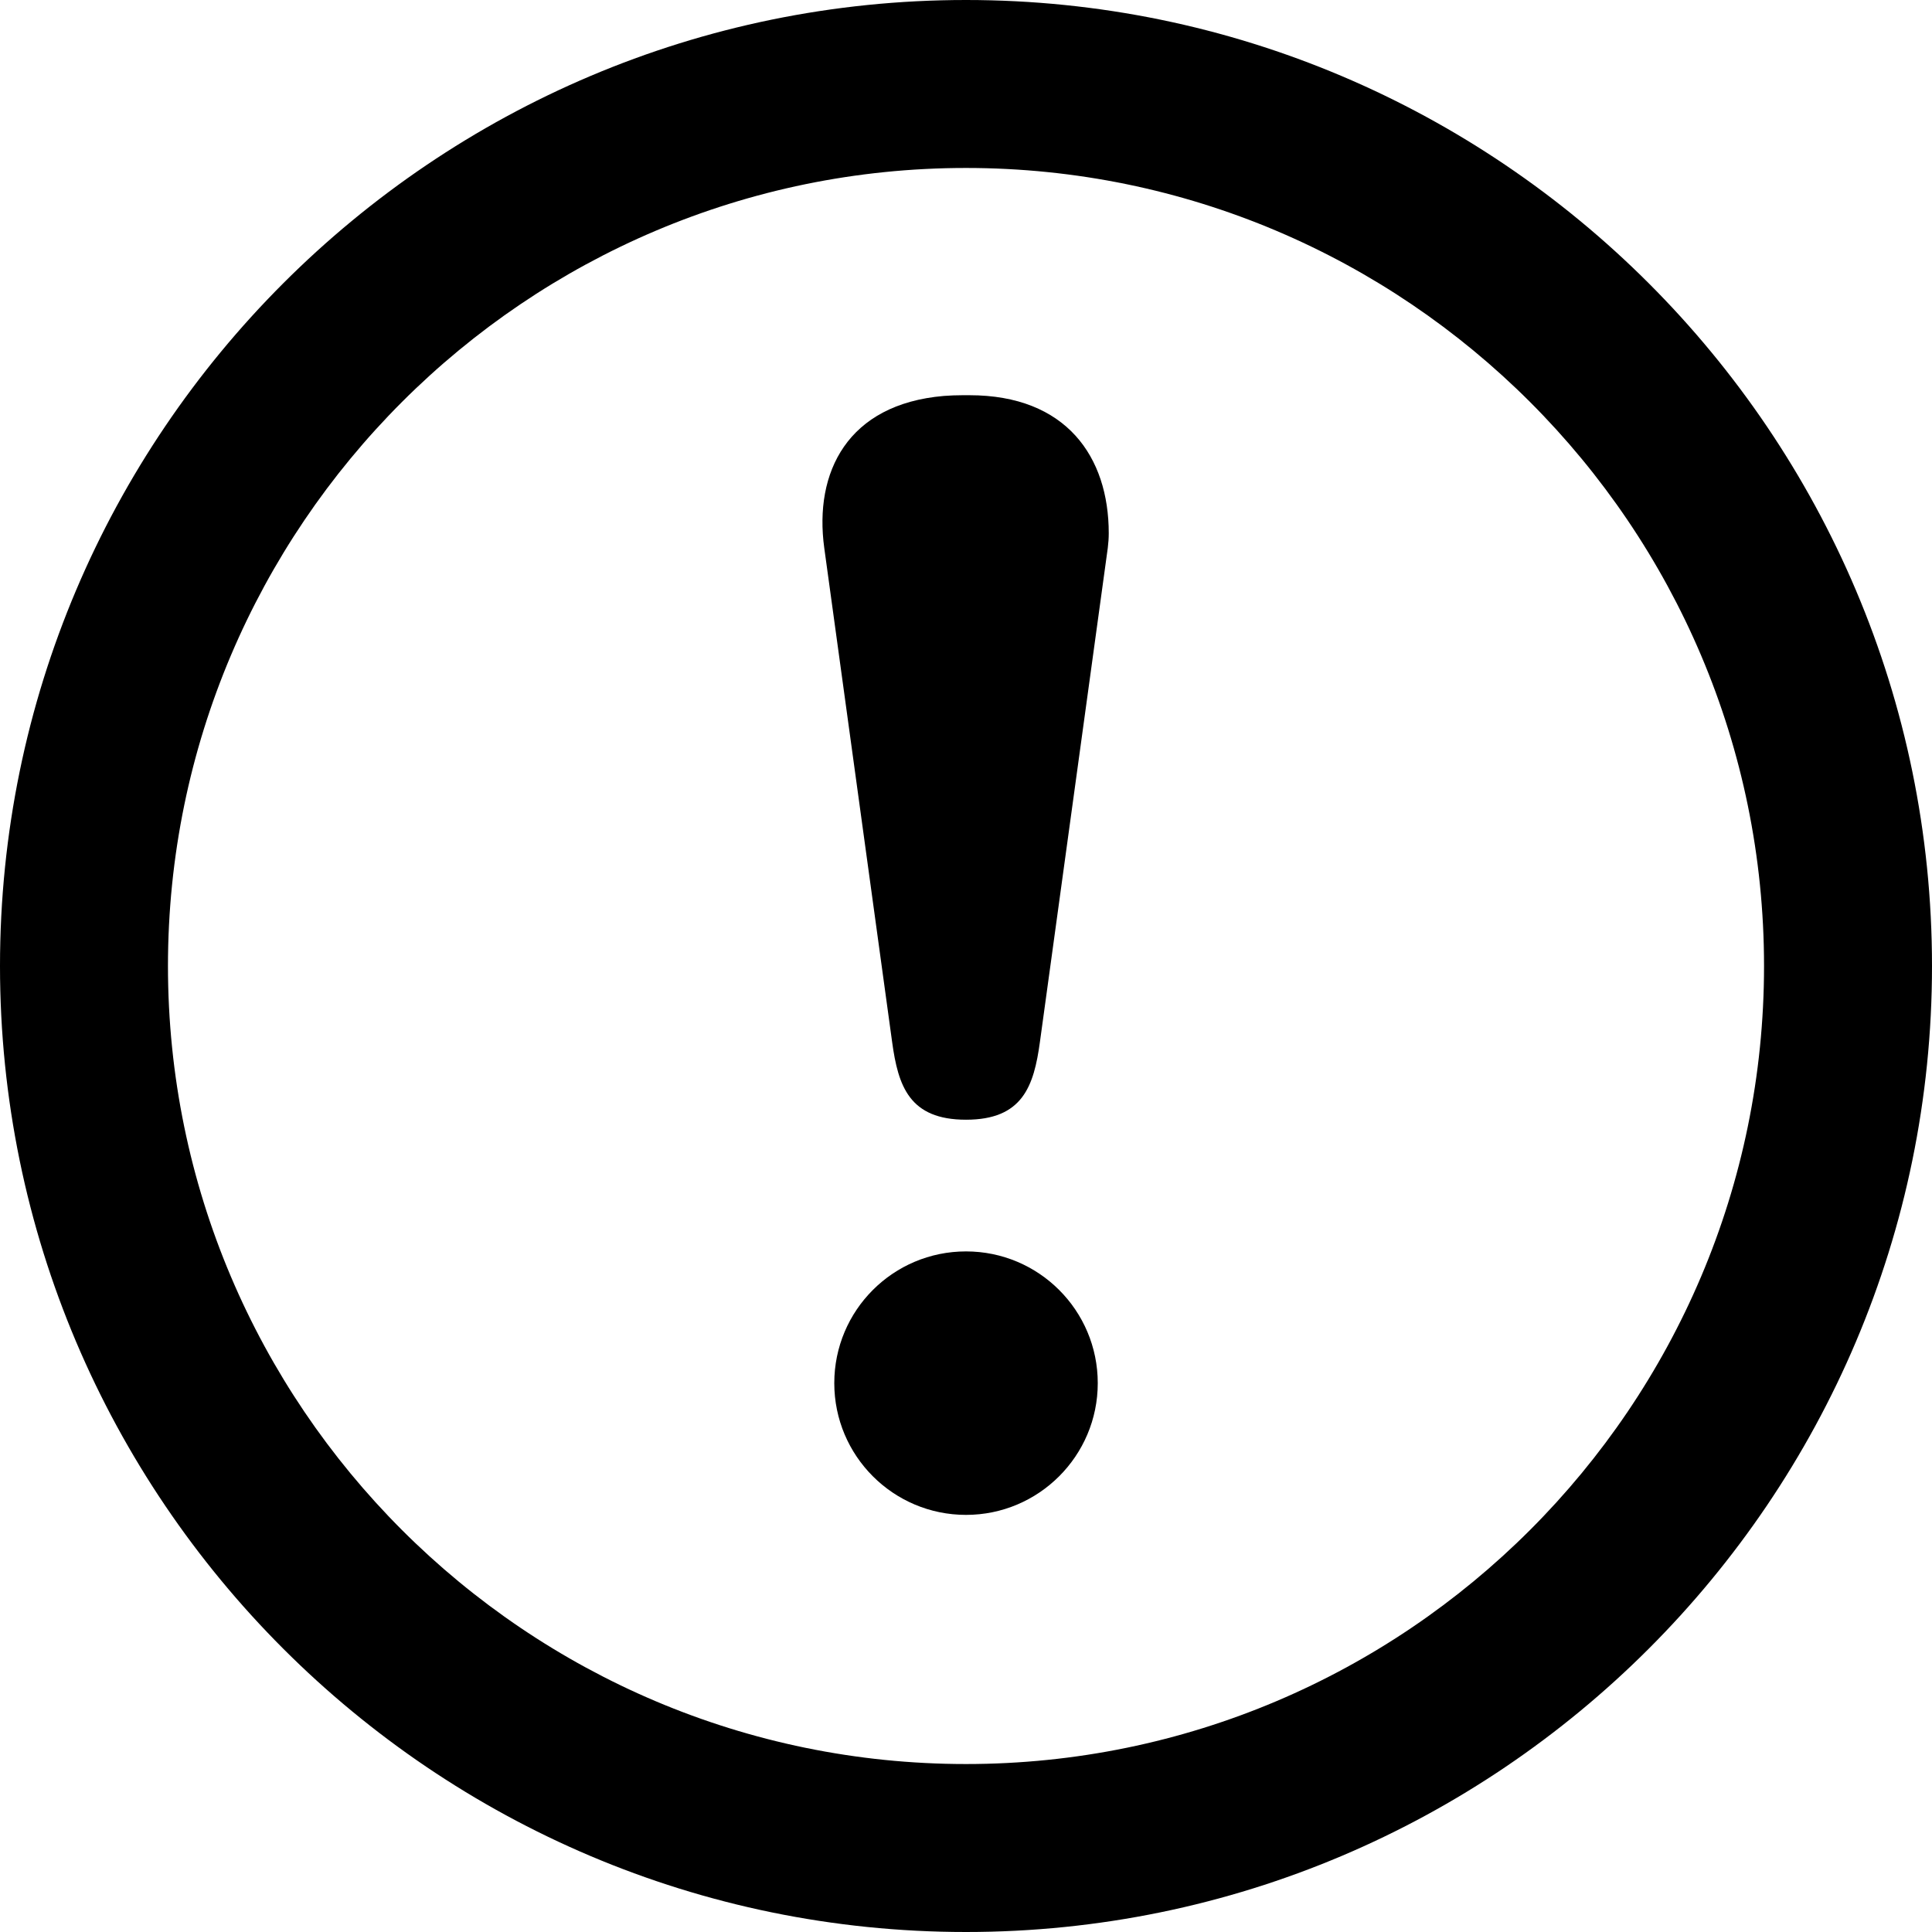
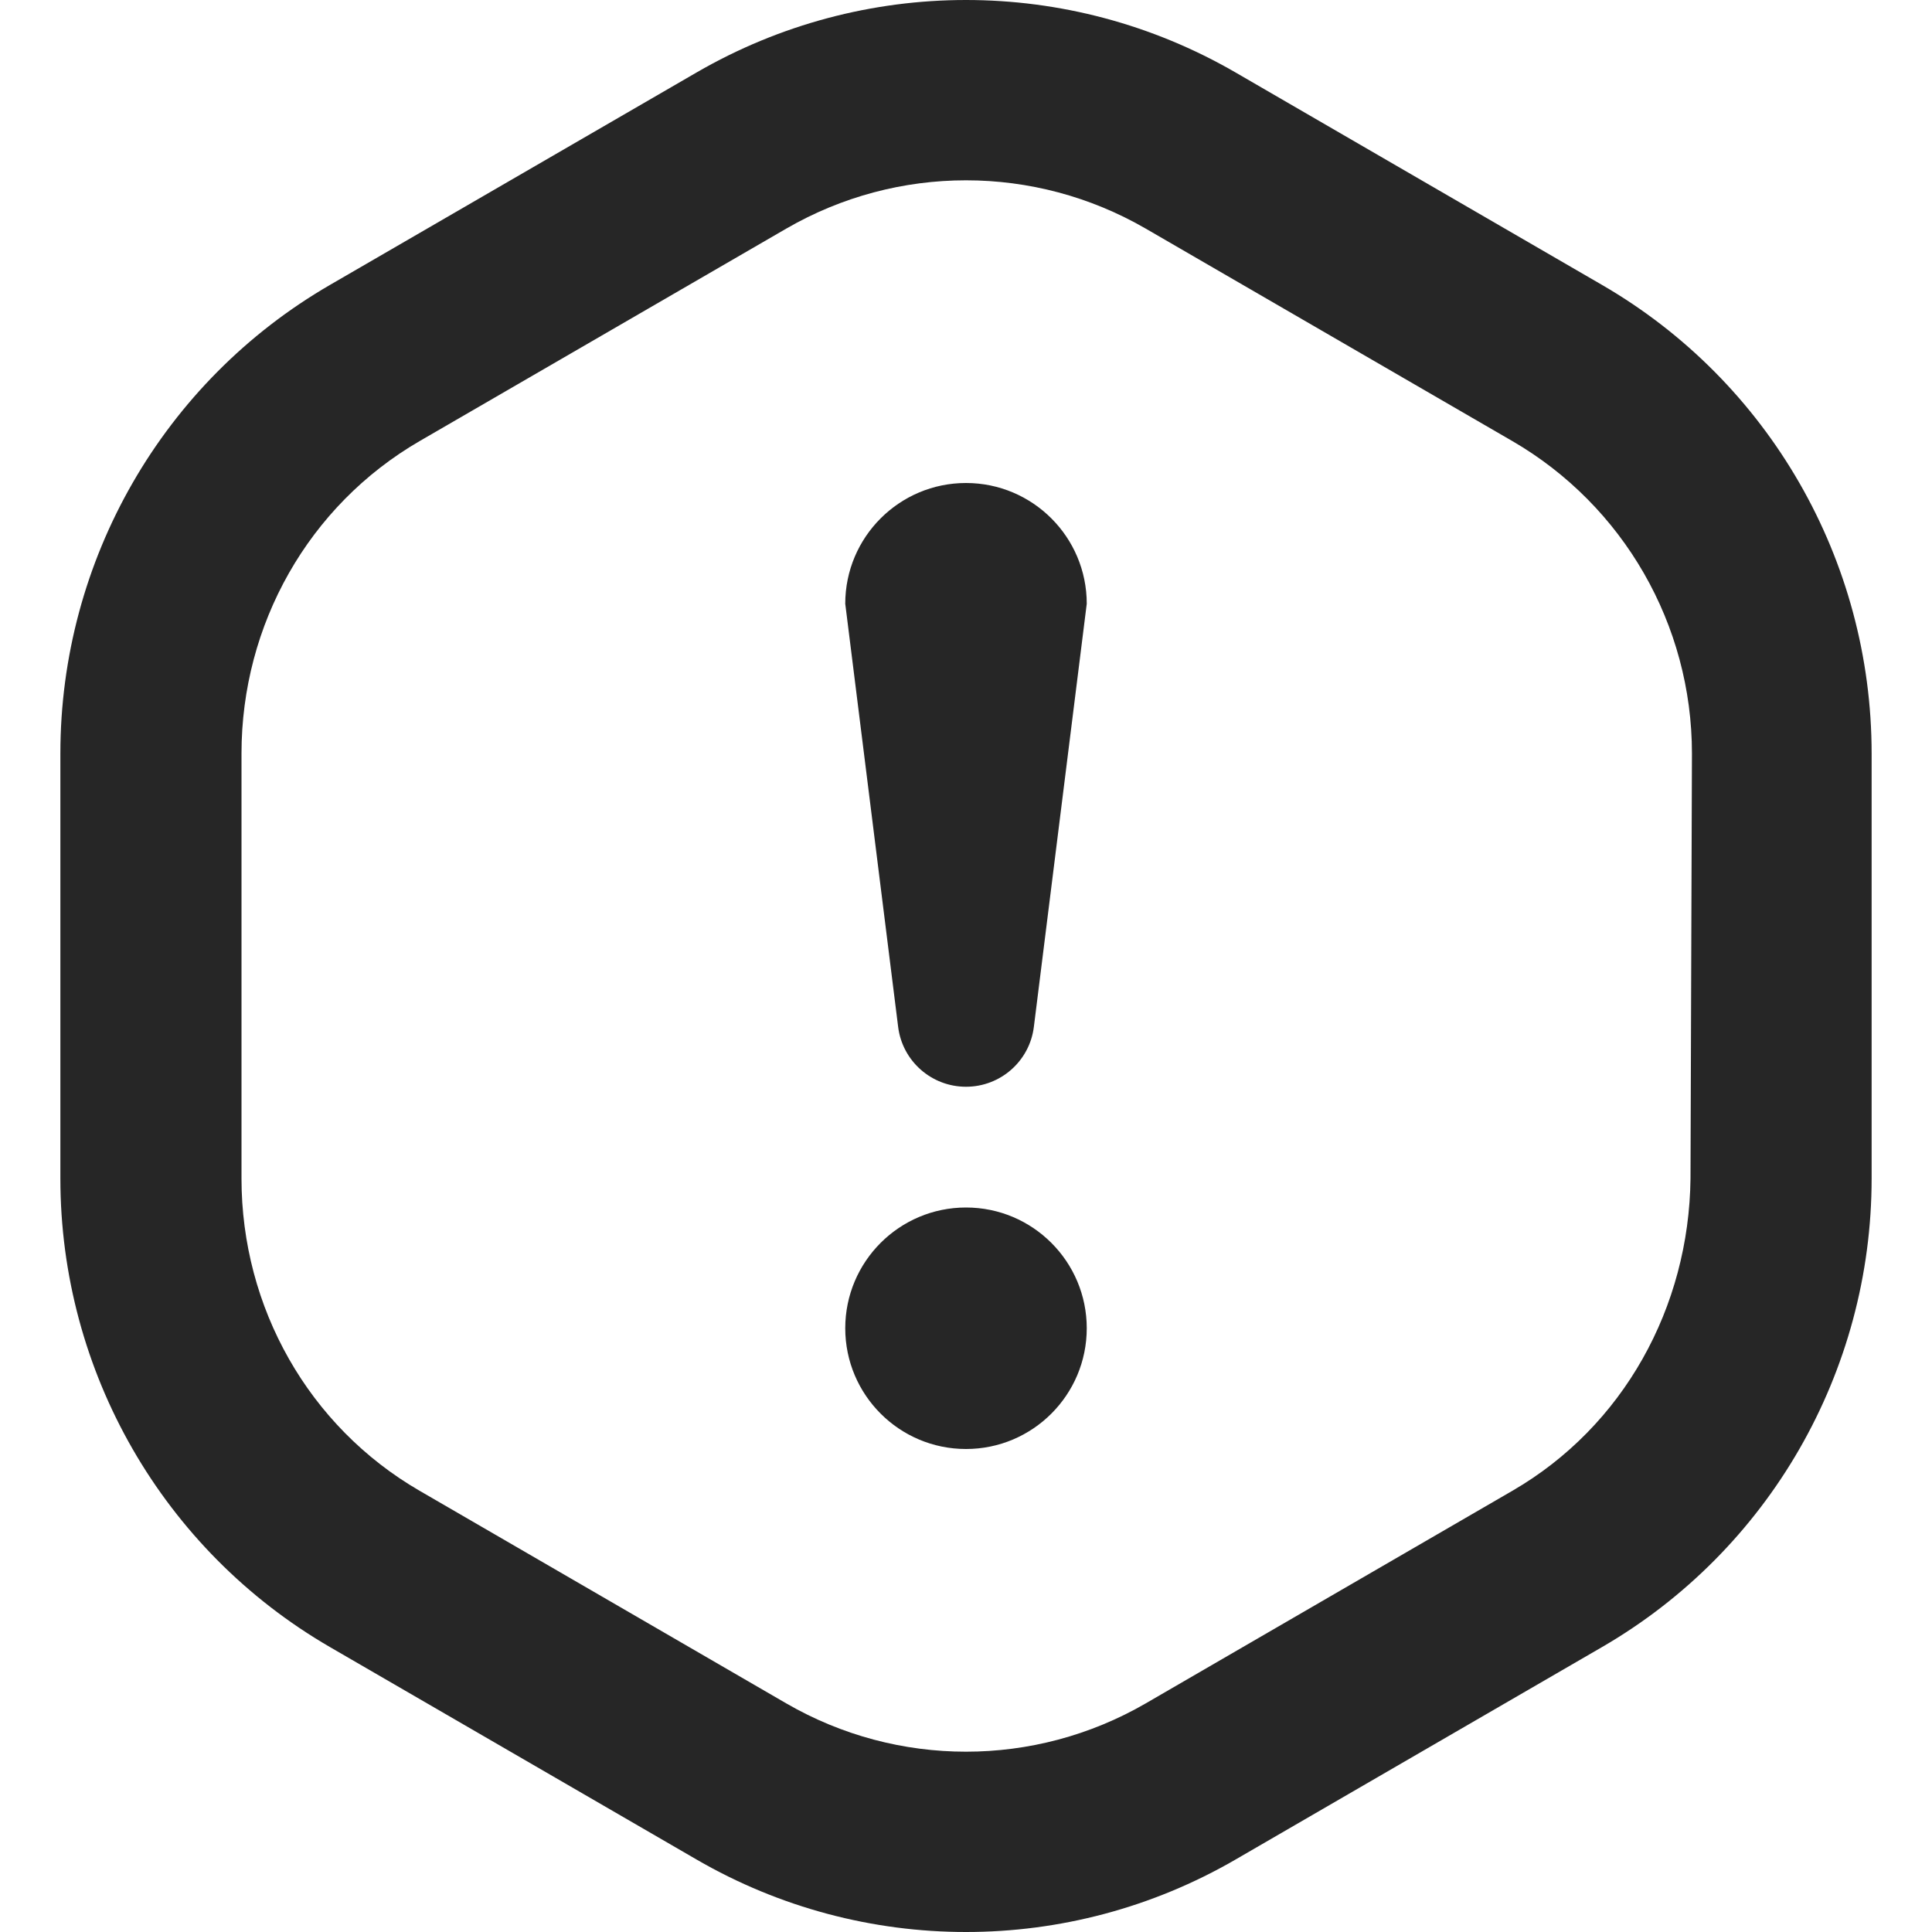
<svg xmlns="http://www.w3.org/2000/svg" xmlns:xlink="http://www.w3.org/1999/xlink" viewBox="0 0 16 16" version="1.1">
-   <defs>
-     <path d="M14.609,8 C14.609,11.644 11.644,14.609 8,14.609 C4.356,14.609 1.391,11.644 1.391,8 C1.391,4.356 4.356,1.391 8,1.391 C11.644,1.391 14.609,4.356 14.609,8 M16,8 C16,3.589 12.411,0 8,0 C3.589,0 0,3.589 0,8 C0,12.411 3.589,16 8,16 C12.411,16 16,12.411 16,8" id="path-2" />
-     <path d="M1.189,2.182 C1.791,2.182 2.28,1.693 2.28,1.091 C2.28,0.488 1.791,0 1.189,0 C0.586,0 0.098,0.488 0.098,1.091 C0.098,1.693 0.586,2.182 1.189,2.182 Z" id="path-3" />
-     <path d="M1.161,3.273 C1.109,3.273 1.057,3.275 1.005,3.279 C0.207,3.347 -0.071,3.911 0.015,4.538 L0.577,8.629 C0.627,8.995 0.72,9.273 1.189,9.273 C1.658,9.273 1.751,8.995 1.801,8.629 L2.363,4.538 C2.368,4.497 2.371,4.457 2.371,4.416 C2.371,3.784 2.02,3.273 1.217,3.273 L1.161,3.273 Z" id="path-5" />
-   </defs>
-   <g id="Icon/system/warning" stroke="none" stroke-width="1" fill="none" fill-rule="evenodd">
-     <g id="Group-22">
-       <rect id="Rectangle-2" x="0" y="0" width="16" height="16" />
-       <g id="Group-21">
-         <g id="information">
-           <use fill="currentColor" xlink:href="#path-2" />
-         </g>
-         <g id="Group" transform="translate(8.31117, 7.545455) scale(1, -1) translate(-8.31117, -7.545455) translate(6.81117, 2.545455)">
-           <g id="Path" transform="translate(1.18883, 1.090909) scale(1, -1) translate(-1.18883, -1.090909) ">
-             <use fill="currentColor" xlink:href="#path-3" />
-           </g>
-           <g id="Path" transform="translate(1.185575, 6.272727) scale(1, -1) translate(-1.185575, -6.272727) ">
-             <use fill="currentColor" xlink:href="#path-5" />
-           </g>
-         </g>
+   <g stroke="none" stroke-width="1" fill="none" fill-rule="evenodd">
+     <g transform="translate(-8, -4)">
+       <g id="Shape" transform="translate(8, 4)">
+         <use fill-opacity="0.85" fill="currentColor" xlink:href="#path-2" />
+         <path d="M13.268,2.36 L10.232,0.6 C8.851,-0.2 7.149,-0.2 5.769,0.6 L2.732,2.36 C1.351,3.16 0.5,4.639 0.5,6.24 L0.5,9.76 C0.5,11.361 1.351,12.839 2.732,13.64 L5.769,15.4 C7.149,16.2 8.851,16.2 10.232,15.4 L13.268,13.64 C14.649,12.839 15.5,11.361 15.5,9.76 L15.5,6.24 C15.5,4.639 14.649,3.16 13.268,2.36 Z M6.512,1.893 C7.433,1.36 8.567,1.36 9.488,1.893 L12.525,3.653 C13.445,4.187 14.012,5.173 14.012,6.24 L14,9.76 C13.988,10.827 13.445,11.813 12.525,12.346 L9.488,14.107 C8.567,14.64 7.433,14.64 6.512,14.107 L3.475,12.346 C2.555,11.813 2,10.827 2,9.76 L2,6.24 C2,5.173 2.555,4.187 3.475,3.653 L6.512,1.893 Z M7,5 C7,4.448 7.448,4 8,4 C8.552,4 9,4.448 9,5 L8.562,8.504 C8.527,8.787 8.286,9 8,9 C7.714,9 7.473,8.787 7.438,8.504 L7,5 Z M9,11 C9,11.552 8.552,12 8,12 C7.448,12 7,11.552 7,11 C7,10.448 7.448,10 8,10 C8.552,10 9,10.448 9,11 Z" id="path-2" />
      </g>
    </g>
  </g>
</svg>
